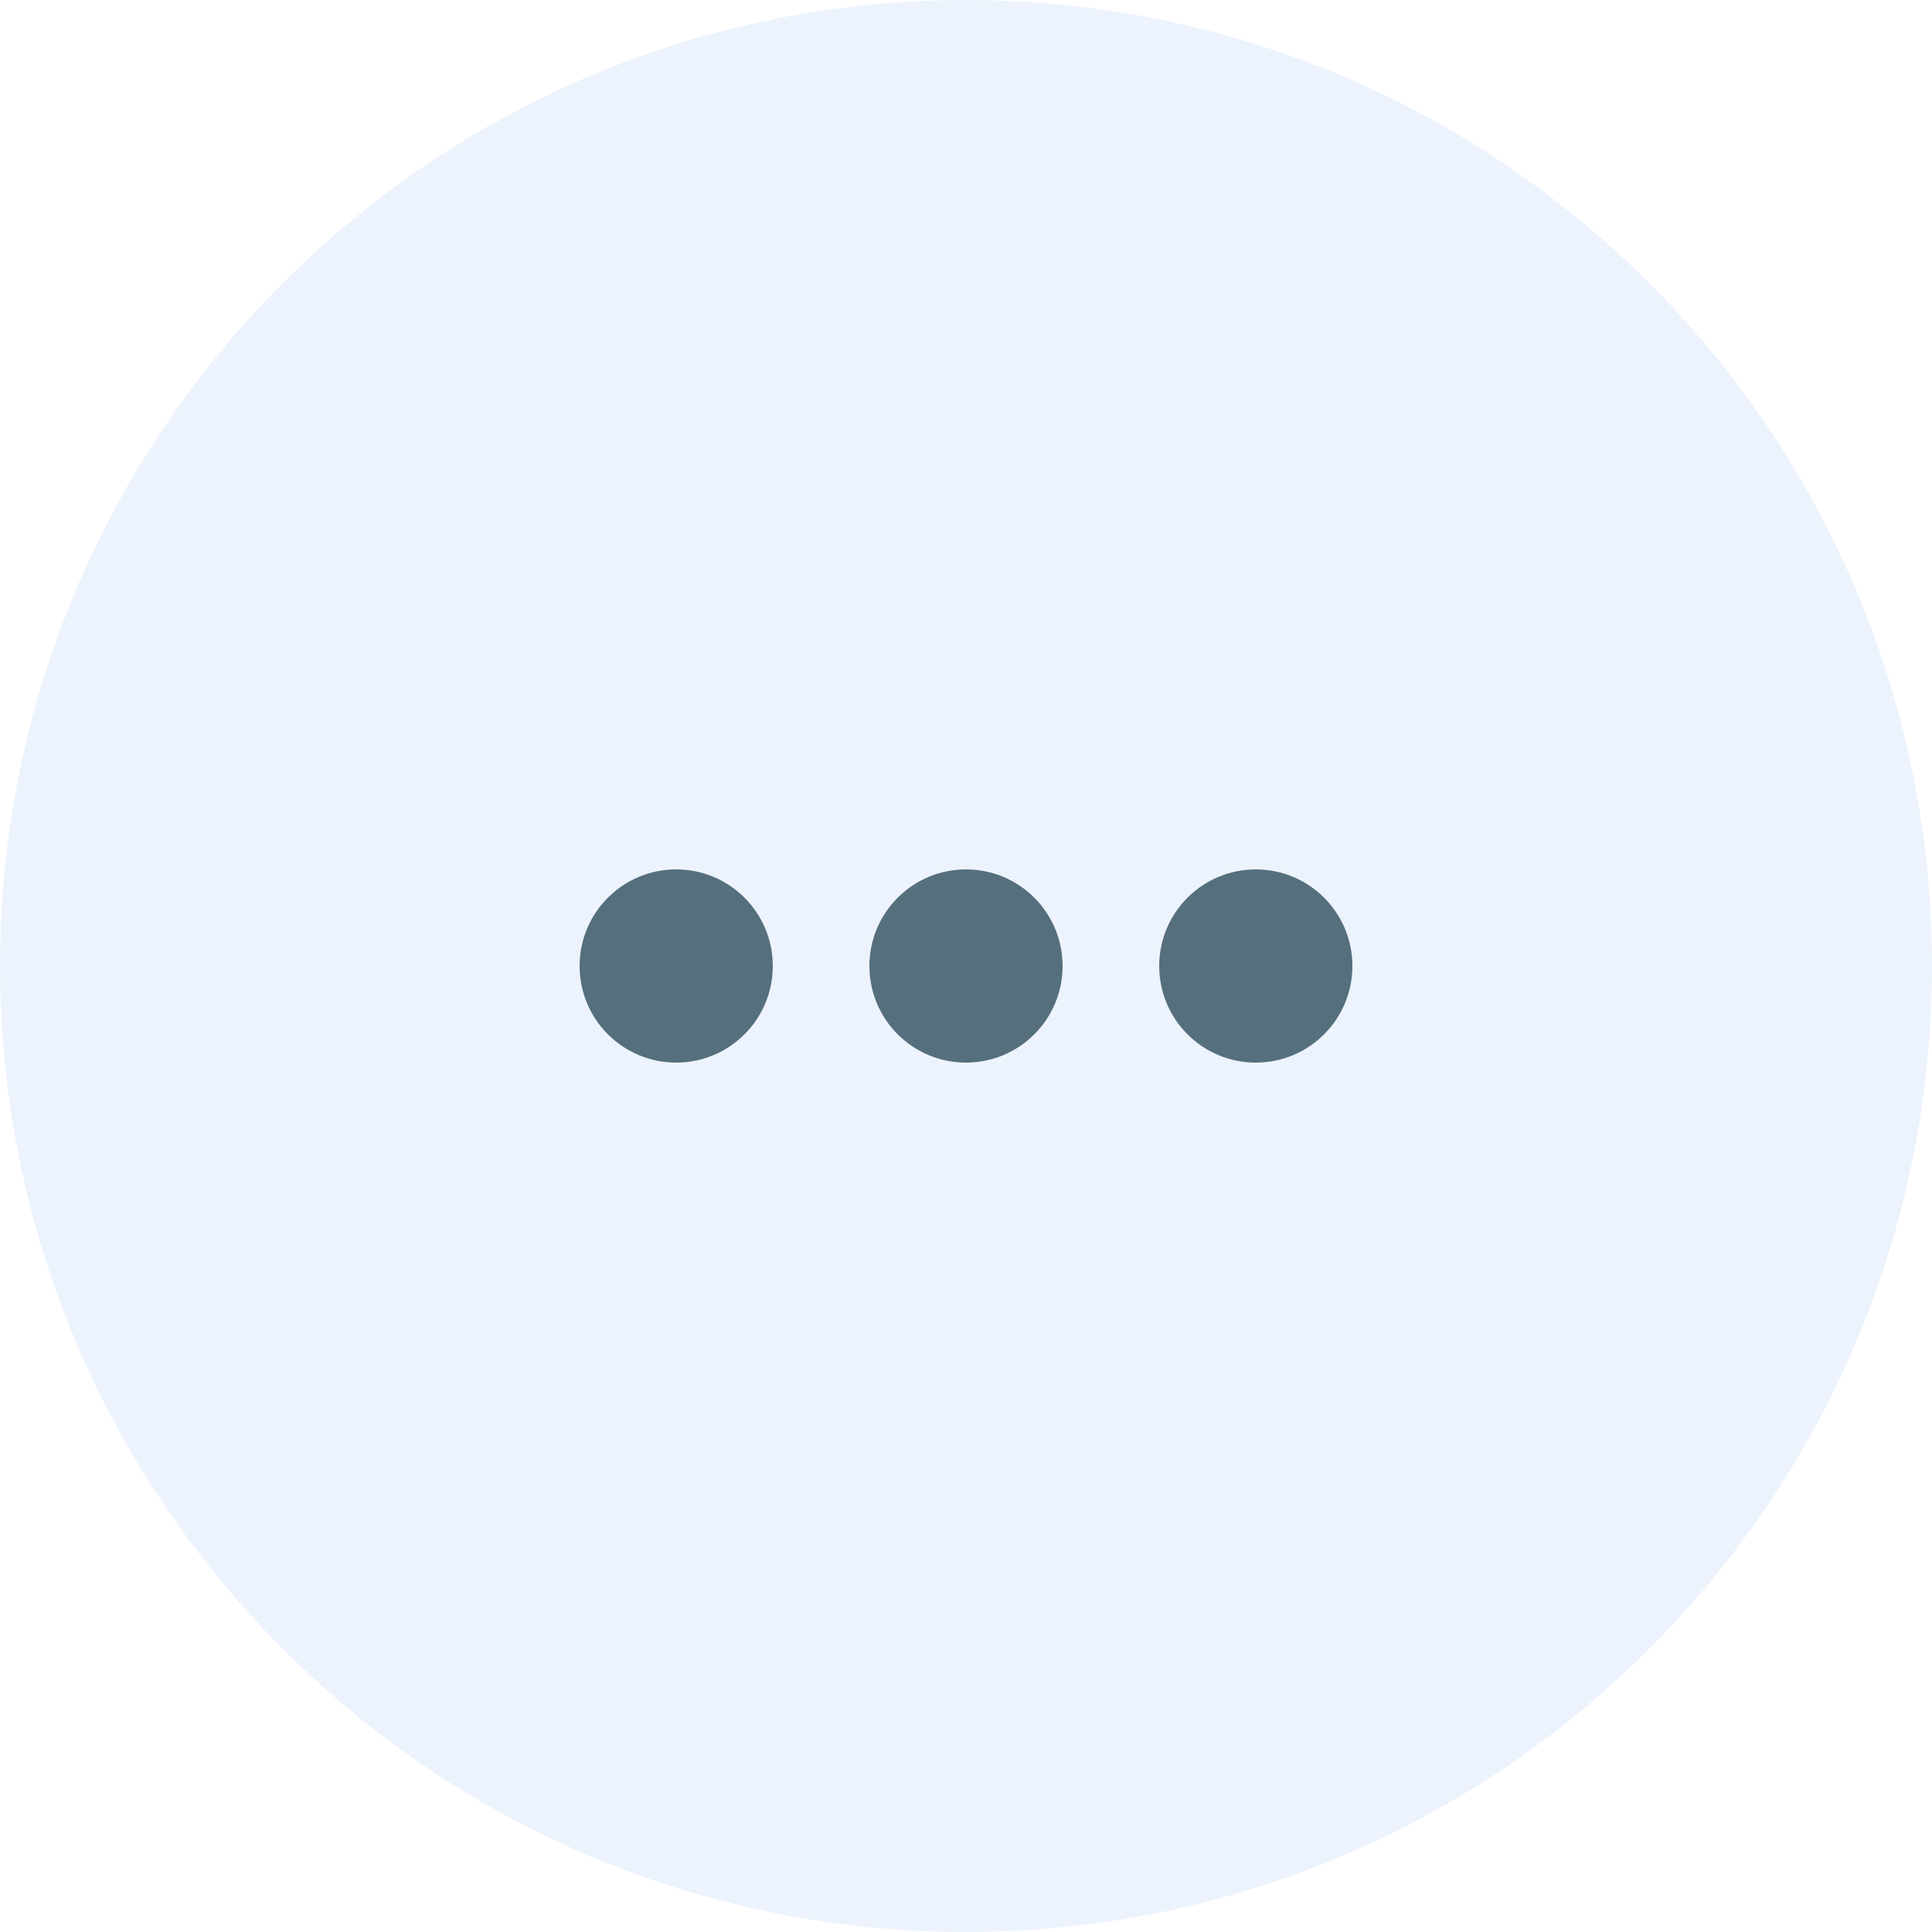
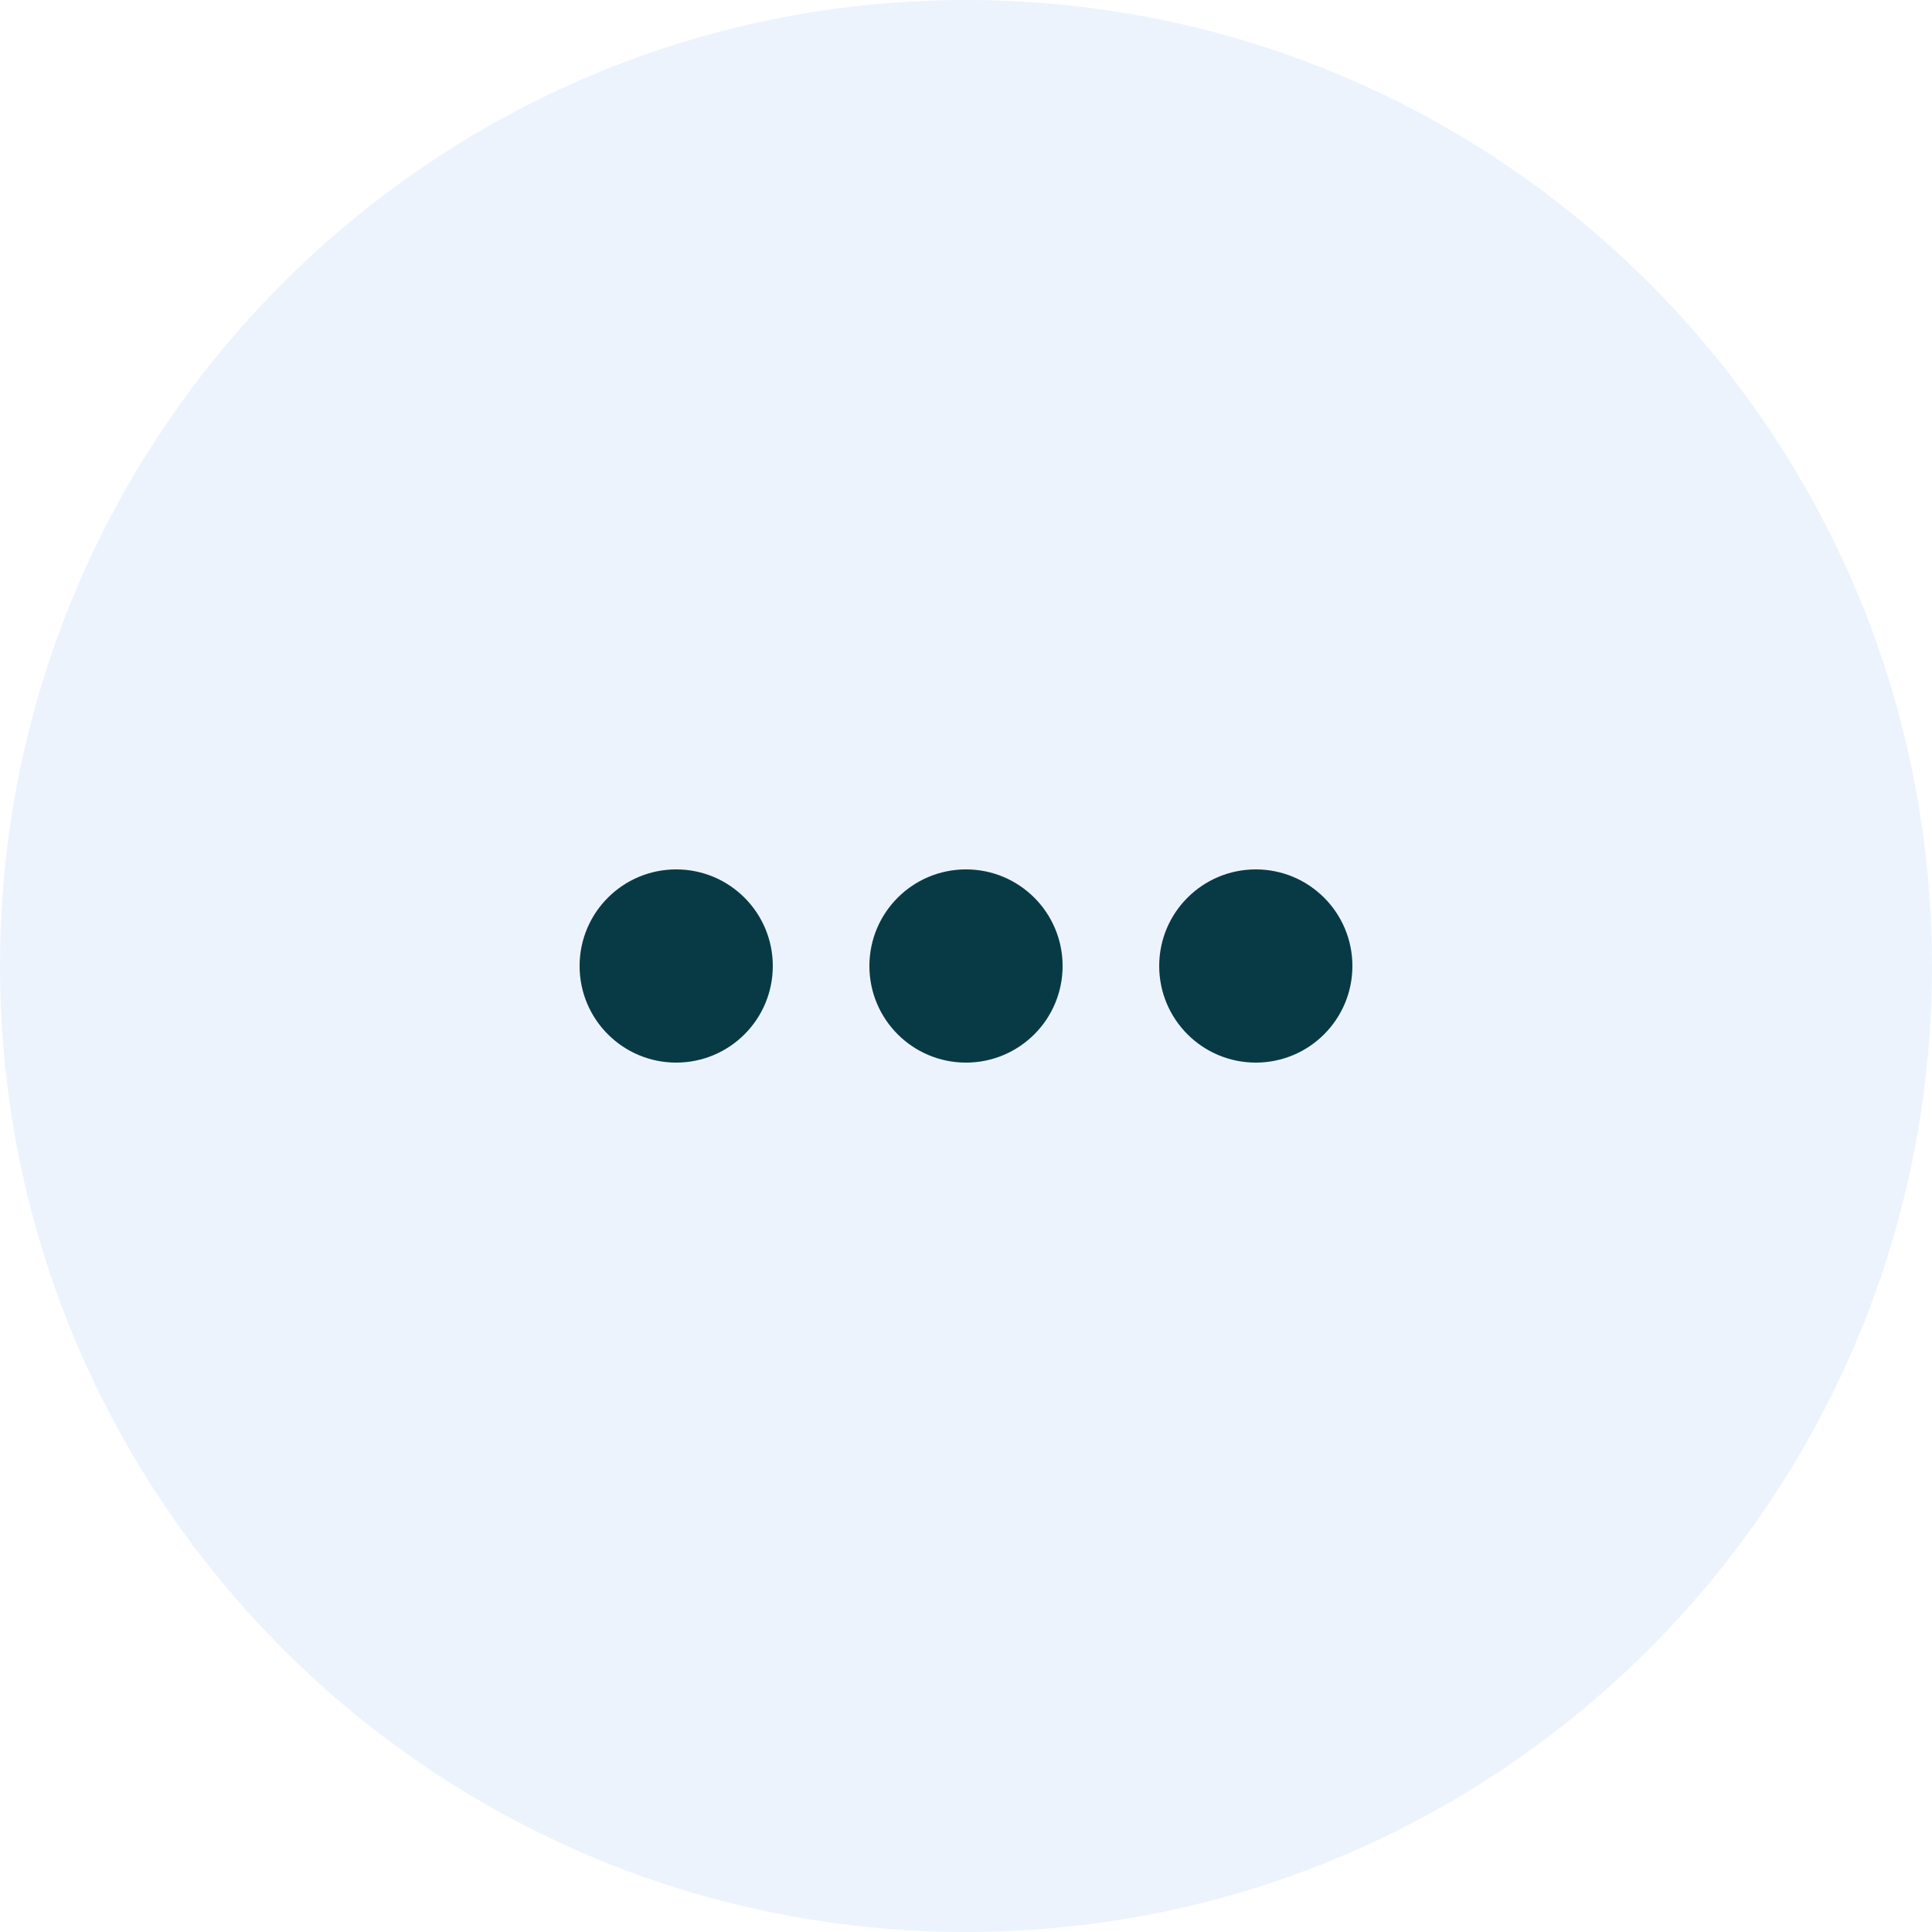
<svg xmlns="http://www.w3.org/2000/svg" width="40px" height="40px" viewBox="0 0 40 40" version="1.1">
  <defs />
-   <g id="Dashboard---Applications" stroke="none" stroke-width="1" fill="none" fill-rule="evenodd">
-     <g id="1---dashboard---applications" transform="translate(-771, -390)" fill-rule="nonzero">
-       <g id="icon-more-actions" transform="translate(771, 390)">
+   <g id="Page-1" stroke="none" stroke-width="1" fill="none" fill-rule="evenodd">
+     <g id="icon-more-actions">
+       <g id="icon/gray/more-actions/large">
        <circle id="Oval-9" fill="#EDF3FD" cx="20" cy="20" r="20" />
-         <path d="M14,22 C12.895,22 12,21.105 12,20 C12,18.895 12.895,18 14,18 C15.105,18 16,18.895 16,20 C16,21.105 15.105,22 14,22 Z M20,22 C18.895,22 18,21.105 18,20 C18,18.895 18.895,18 20,18 C21.105,18 22,18.895 22,20 C22,21.105 21.105,22 20,22 Z M26,22 C24.895,22 24,21.105 24,20 C24,18.895 24.895,18 26,18 C27.105,18 28,18.895 28,20 C28,21.105 27.105,22 26,22 Z" id="Combined-Shape" fill="#556F7D" />
+         <path d="M14,22 C12.895,22 12,21.105 12,20 C12,18.895 12.895,18 14,18 C15.105,18 16,18.895 16,20 C16,21.105 15.105,22 14,22 Z M20,22 C18.895,22 18,21.105 18,20 C18,18.895 18.895,18 20,18 C21.105,18 22,18.895 22,20 C22,21.105 21.105,22 20,22 Z M26,22 C24.895,22 24,21.105 24,20 C24,18.895 24.895,18 26,18 C27.105,18 28,18.895 28,20 C28,21.105 27.105,22 26,22 Z" id="Combined-Shape" fill="#083A45" />
      </g>
    </g>
  </g>
</svg>
